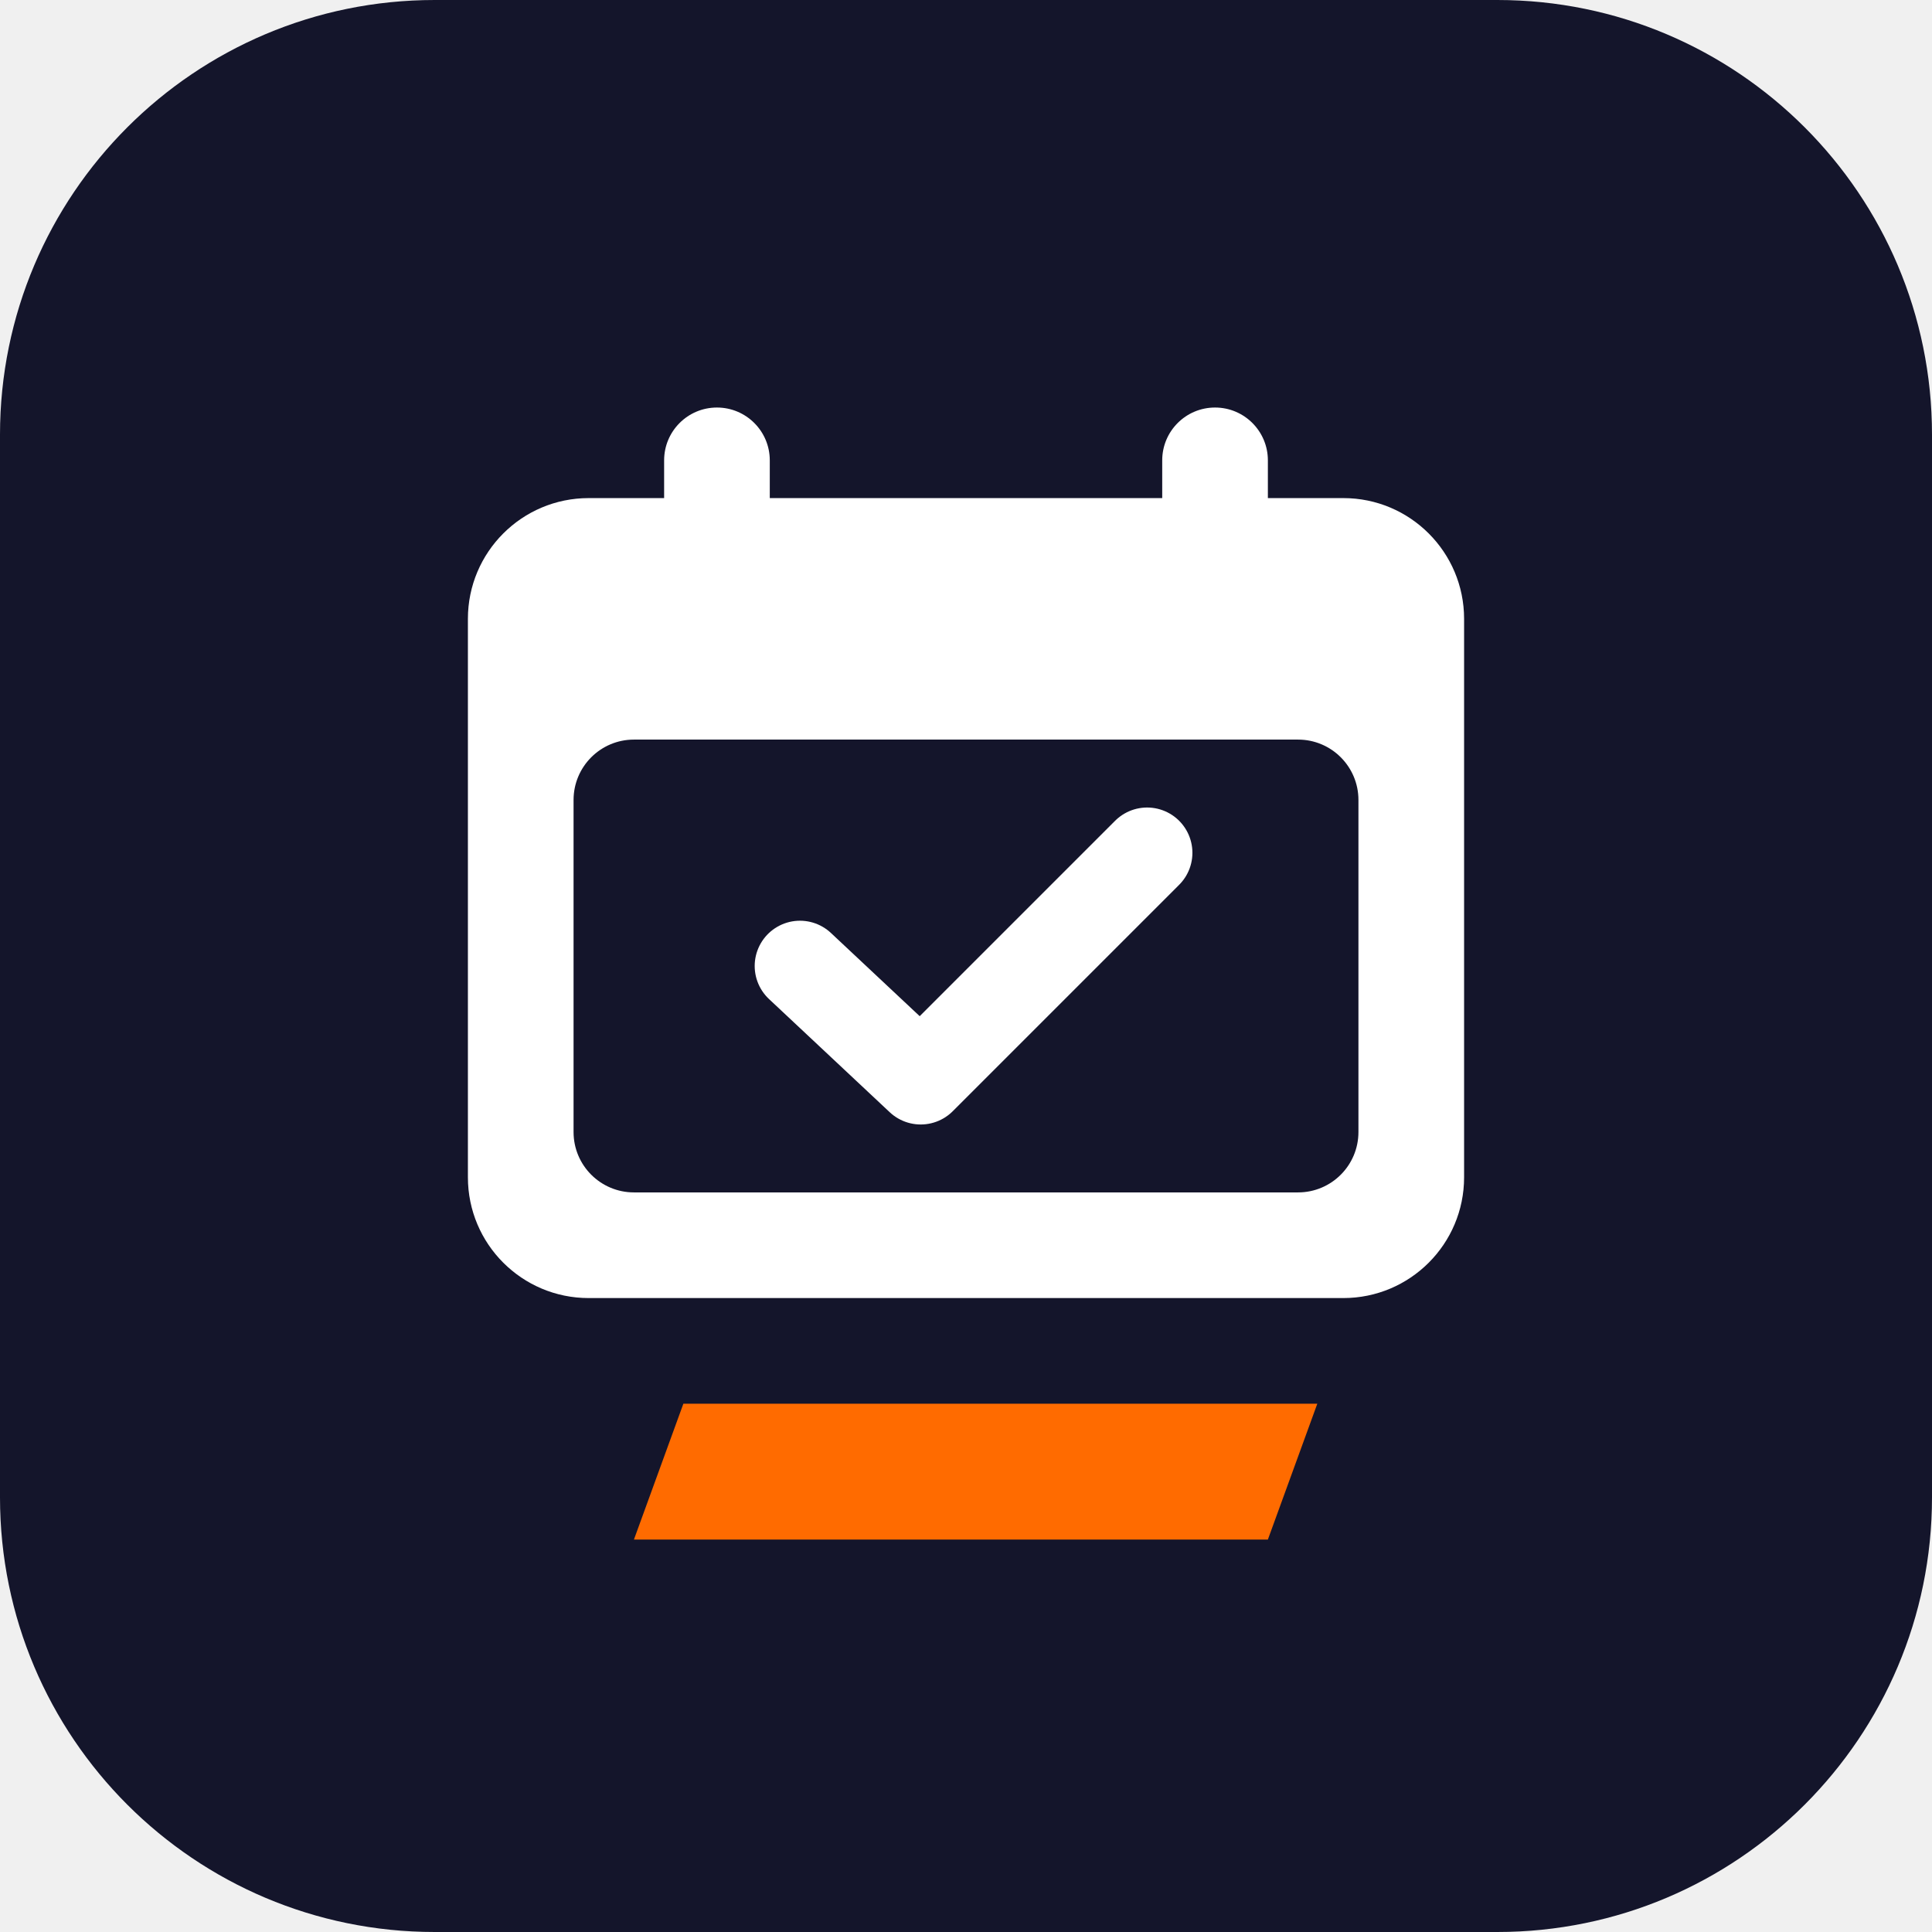
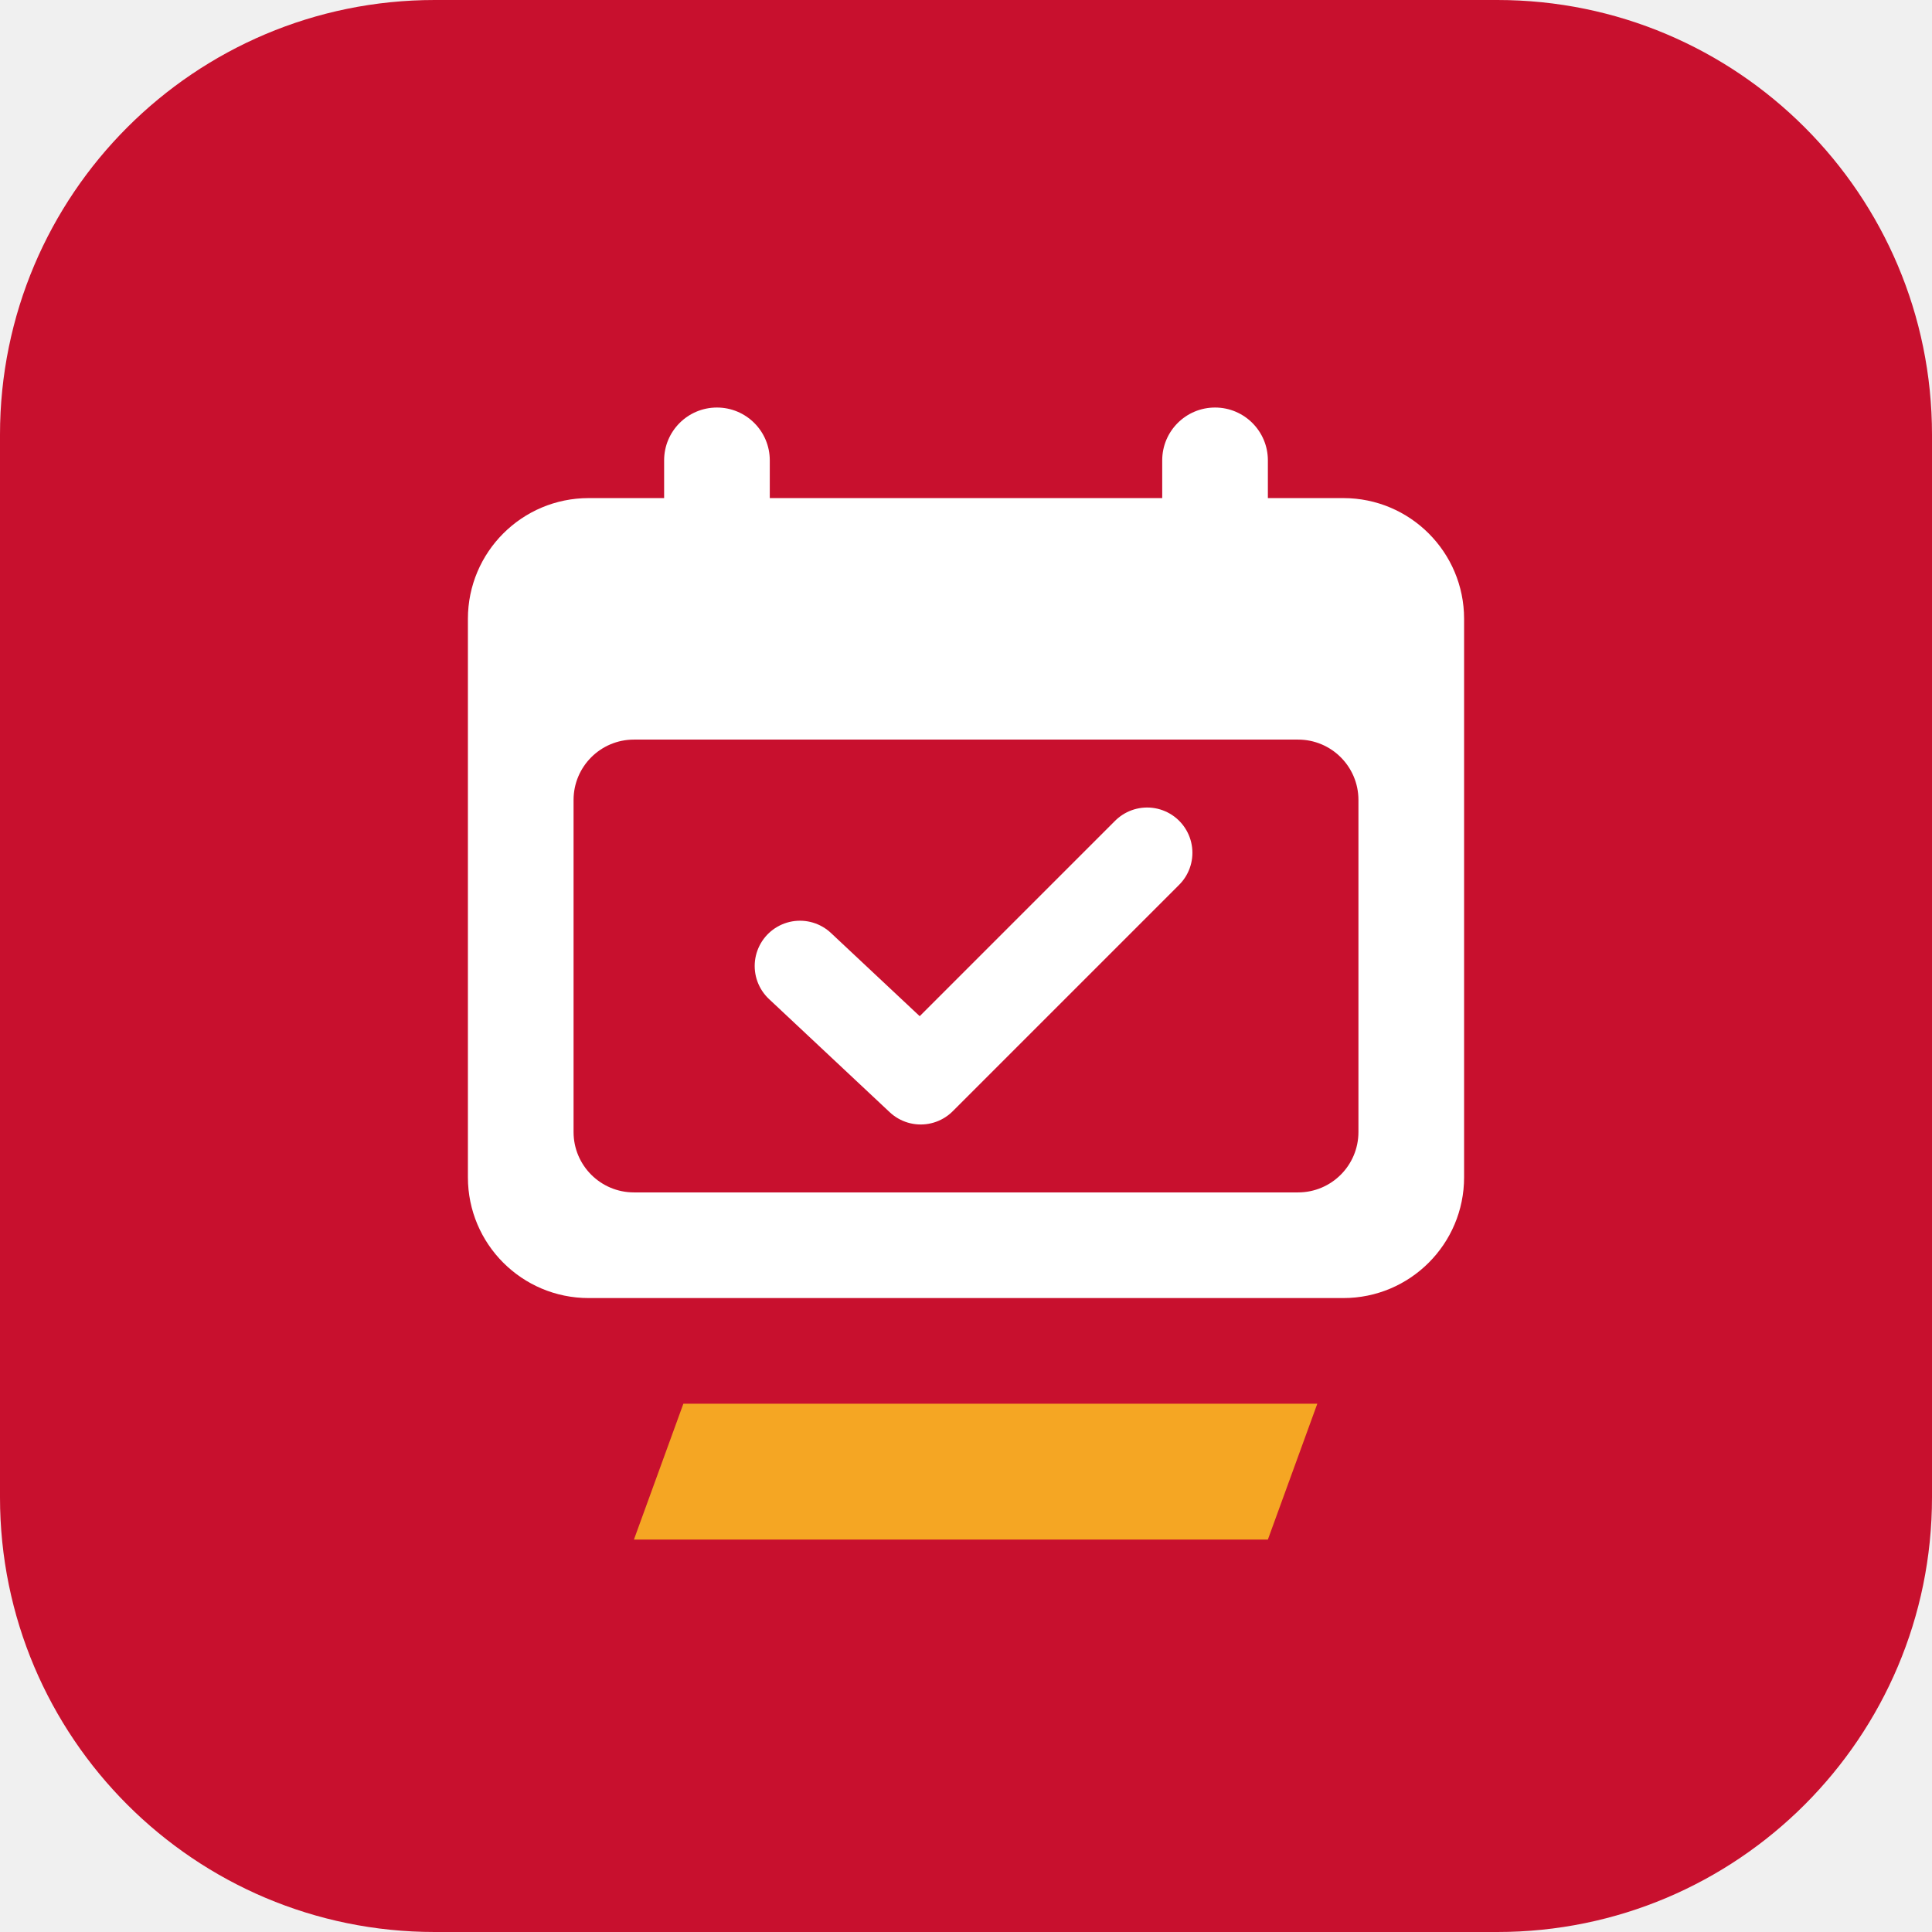
<svg xmlns="http://www.w3.org/2000/svg" viewBox="0 0 256 256" role="img" aria-labelledby="title">
-   <path fill="#14152B" d="M57.6 0 H198.4 A57.6 57.6 0 0 1 256 57.6 V198.4 A57.6 57.6 0 0 1 198.4 256 H57.6 A57.6 57.6 0 0 1 0 198.4 V57.6 A57.6 57.6 0 0 1 57.6 0 Z" />
+   <path fill="#C8102E" d="M57.6 0 H198.4 A57.6 57.6 0 0 1 256 57.6 V198.4 A57.6 57.6 0 0 1 198.4 256 H57.6 A57.6 57.6 0 0 1 0 198.4 V57.6 A57.6 57.6 0 0 1 57.6 0 Z" />
  <g transform="translate(0 -8)">
    <path fill="#FFFFFF" fill-rule="evenodd" d="M78 74 H178 A16 16 0 0 1 194 90 V164 A16 16 0 0 1 178 180 H78 A16 16 0 0 1 62 164 V90 A16 16 0 0 1 78 74 Z M84 106 H172 A8 8 0 0 1 180 114 V158 A8 8 0 0 1 172 166 H84 A8 8 0 0 1 76 158 V114 A8 8 0 0 1 84 106 Z" />
    <path fill="#FFFFFF" d="M95 62 H95 A7 7 0 0 1 102 69 V83 A7 7 0 0 1 95 90 H95 A7 7 0 0 1 88 83 V69 A7 7 0 0 1 95 62 Z M161 62 H161 A7 7 0 0 1 168 69 V83 A7 7 0 0 1 161 90 H161 A7 7 0 0 1 154 83 V69 A7 7 0 0 1 161 62 Z" />
    <path fill="none" stroke="#FFFFFF" stroke-width="12" stroke-linecap="round" stroke-linejoin="round" d="M106 136 L122 151 L152 121" />
  </g>
-   <path fill="#FF6B00" d="M90.55 186 L174.55 186 L168 204 L84 204 Z" />
+   <path fill="#F5A623" d="M90.55 186 L174.55 186 L168 204 L84 204 Z" />
</svg>
